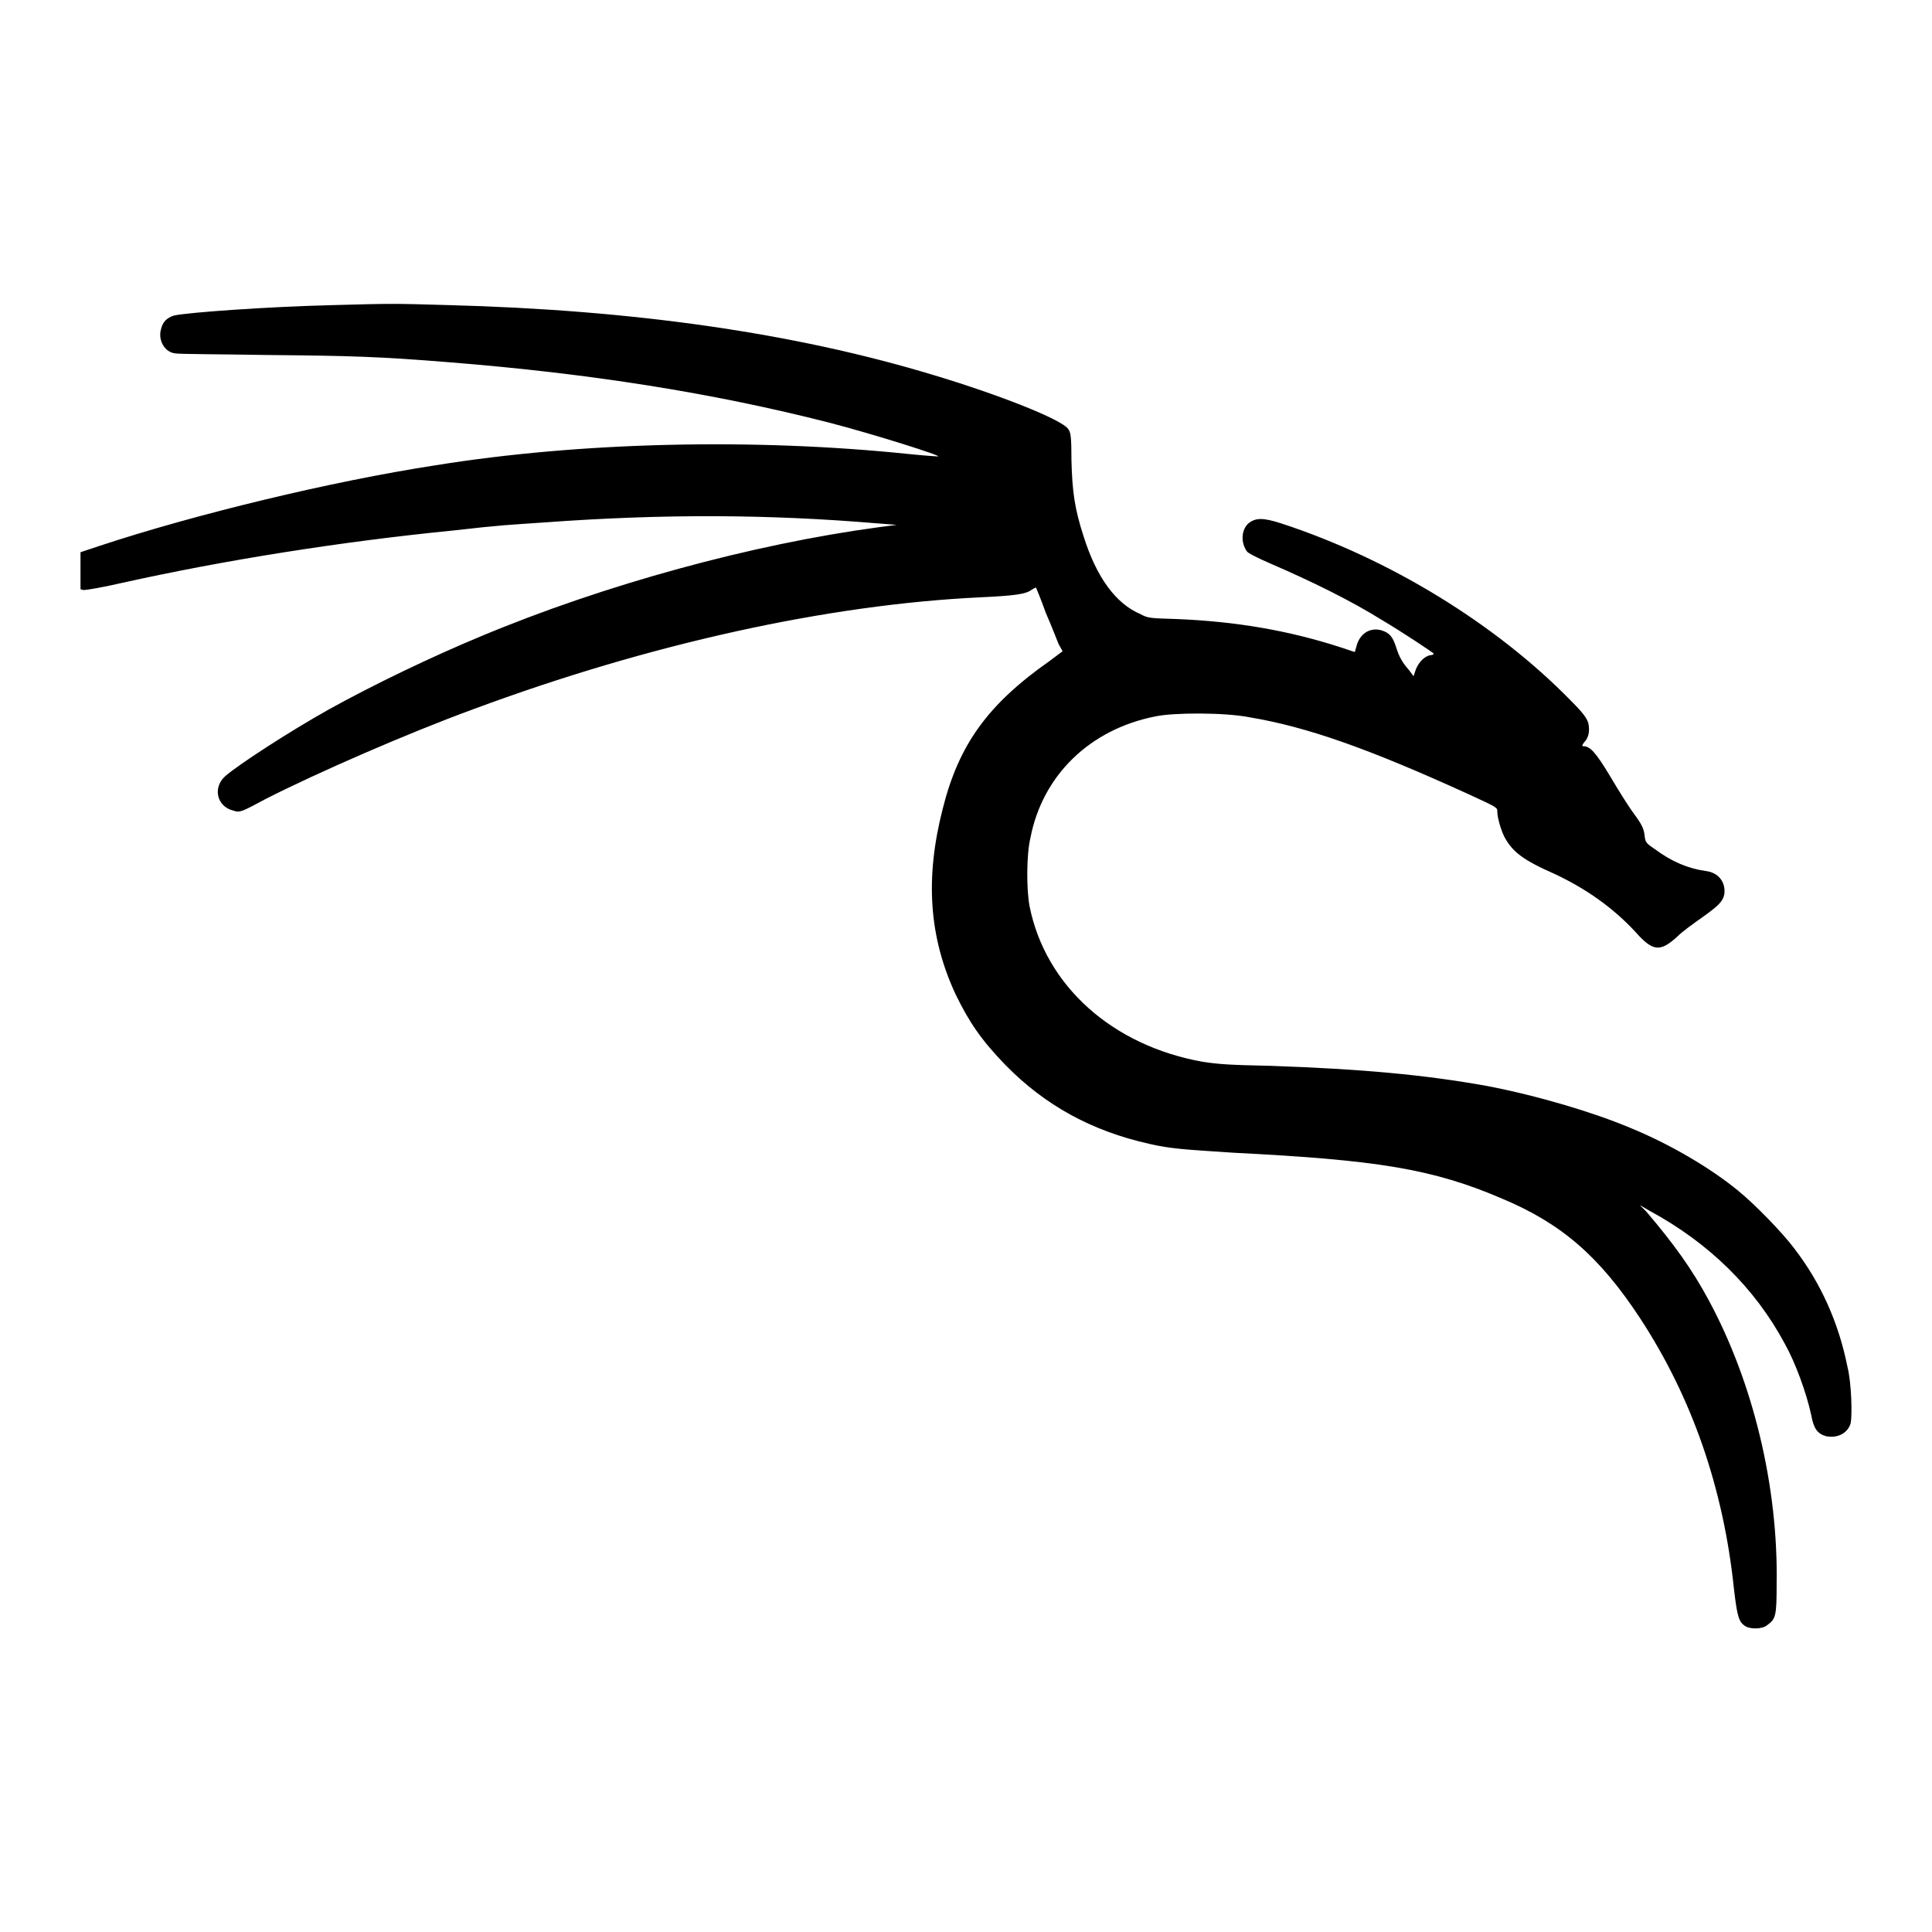
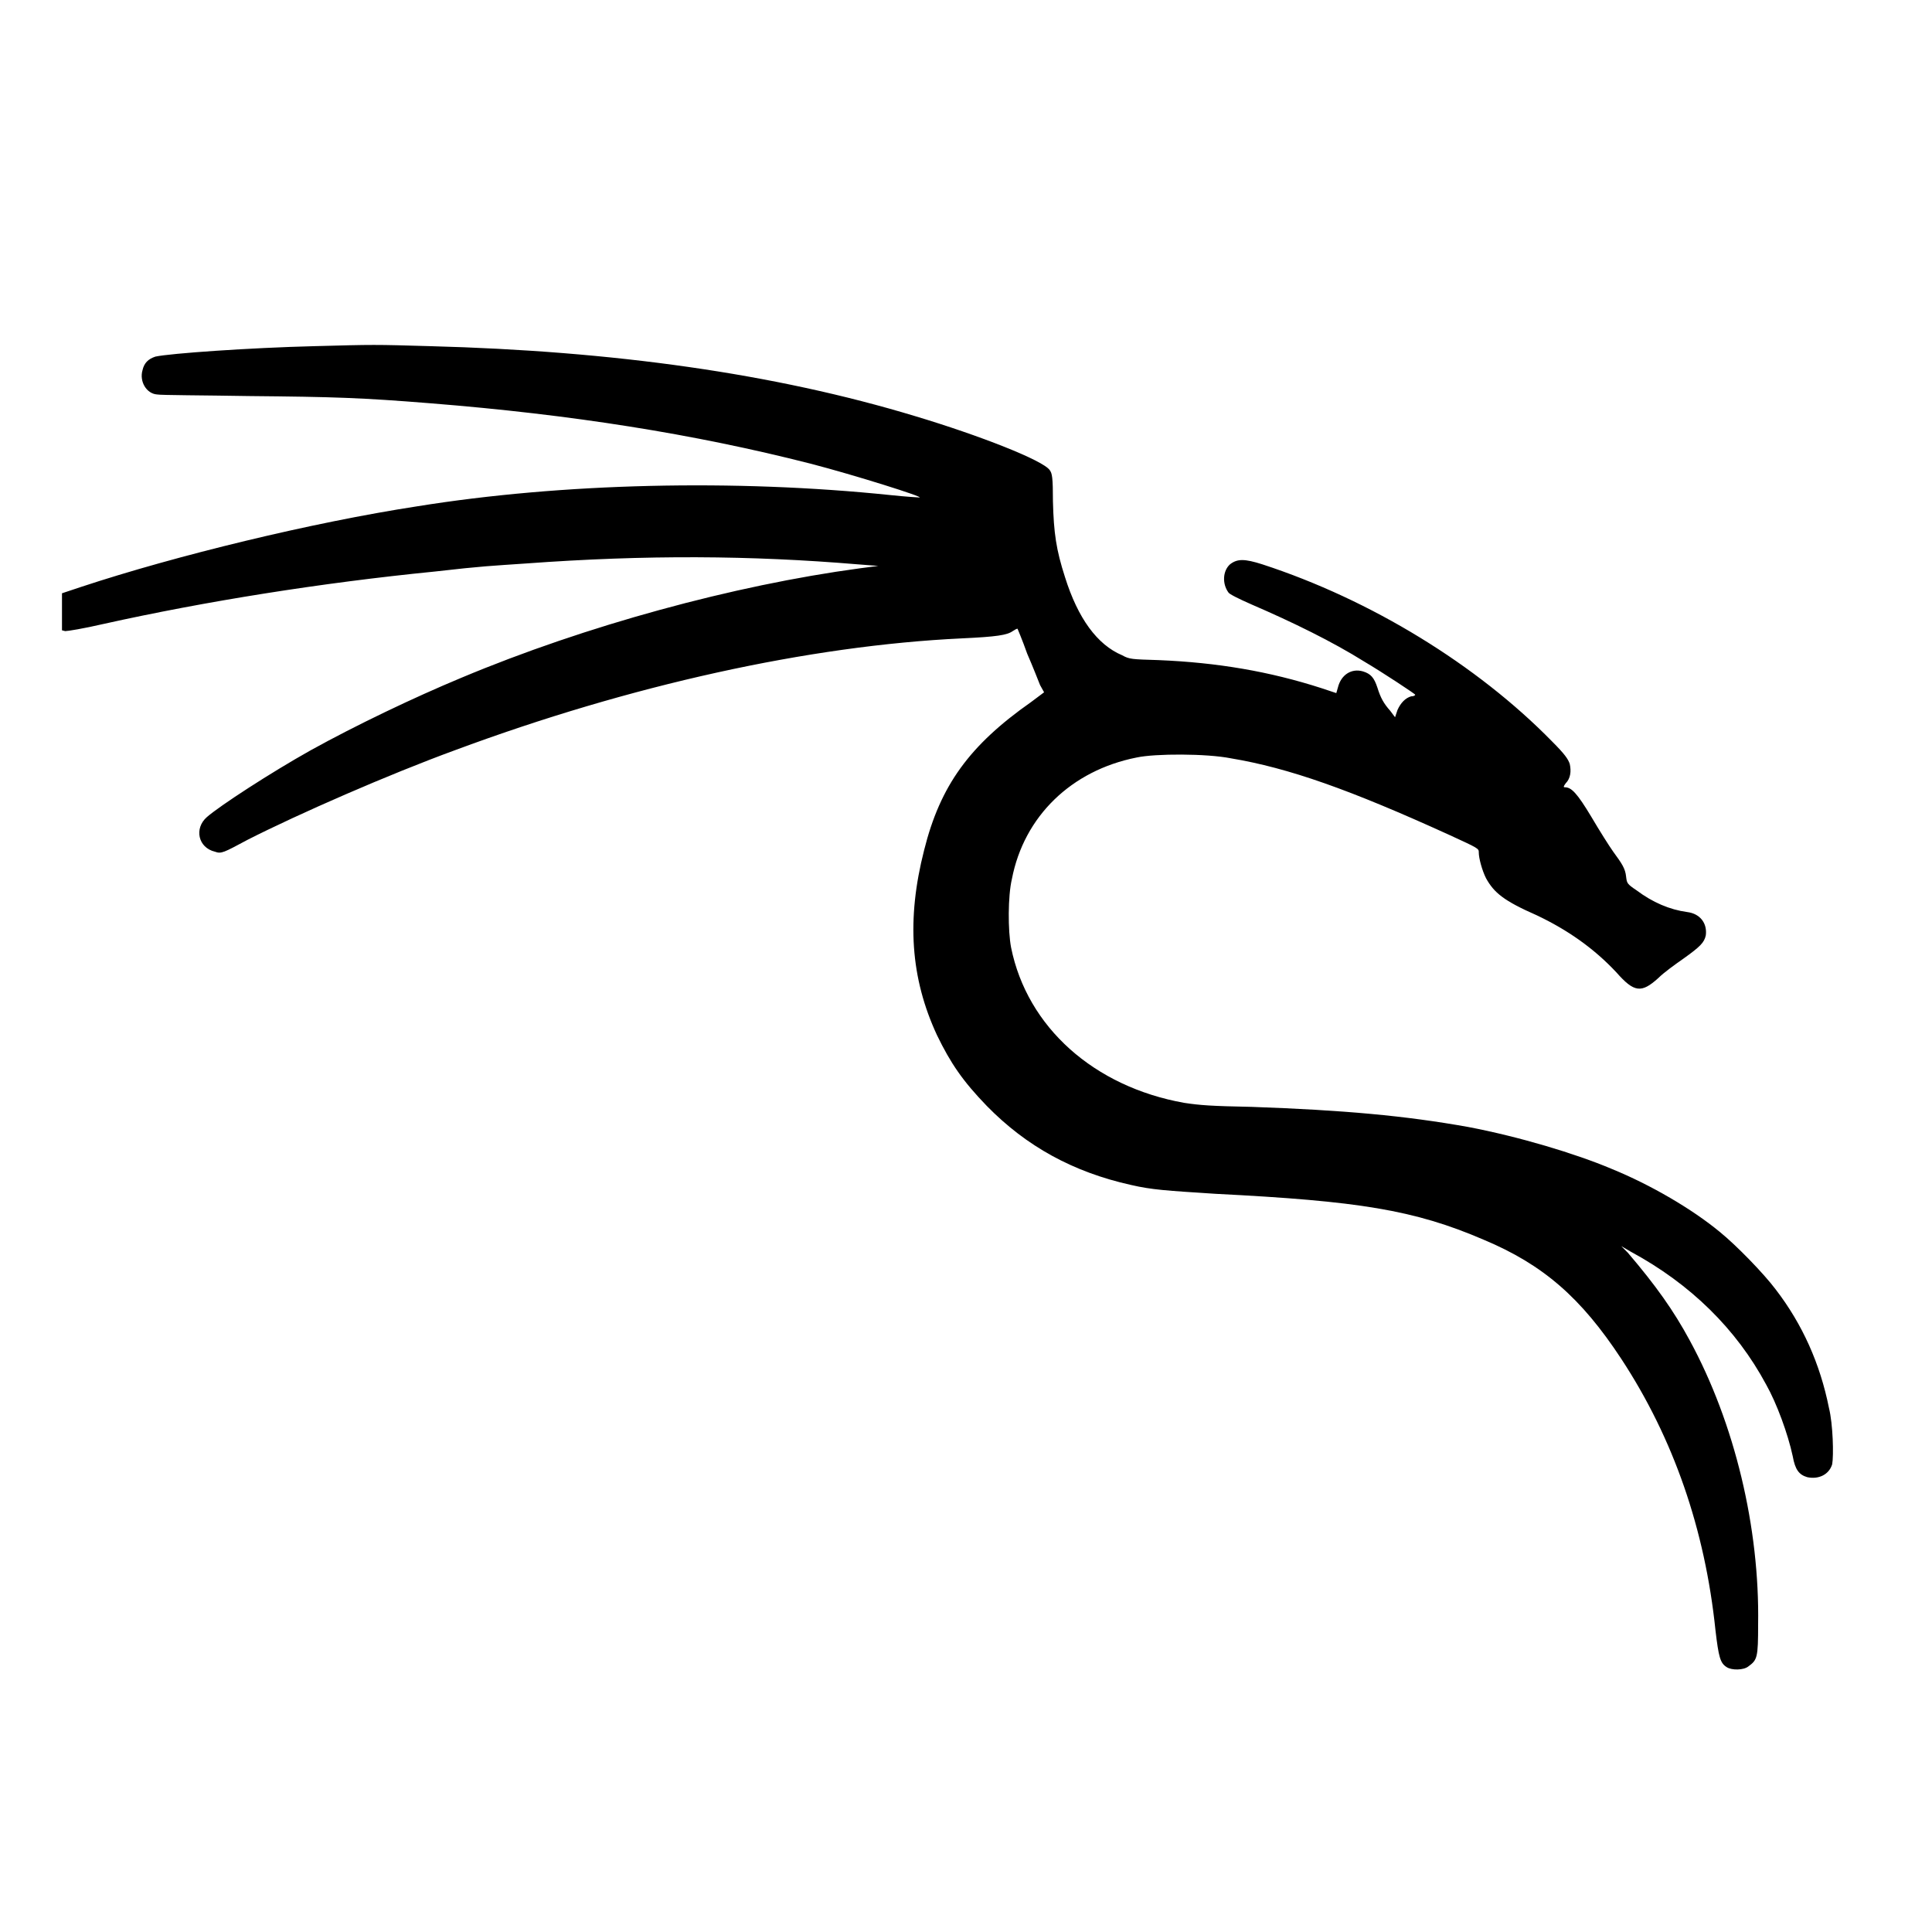
<svg xmlns="http://www.w3.org/2000/svg" width="24" height="24" viewBox="0 0 24 24">
-   <path fill="#000" d="M4.14 3.79C3.33 3.81 2.34 3.88 2.16 3.92 2.07 3.95 2.02 4 2 4.09 1.96 4.23 2.05 4.38 2.18 4.39 2.23 4.4 2.74 4.4 3.33 4.41 4.38 4.42 4.71 4.43 5.58 4.5 7.33 4.64 8.85 4.88 10.3 5.25 10.84 5.39 11.73 5.67 11.65 5.67 11.64 5.67 11.48 5.66 11.29 5.64 9.36 5.44 7.21 5.49 5.41 5.78 4.11 5.98 2.42 6.39 1.24 6.78L1 6.86 1 7.09 1 7.32 1.04 7.33C1.07 7.33 1.26 7.3 1.52 7.24 2.78 6.96 4.22 6.73 5.63 6.59 6.24 6.52 6.33 6.52 6.76 6.49 8.26 6.38 9.56 6.39 10.88 6.5L11.14 6.52 10.91 6.55C9.35 6.76 7.51 7.26 5.96 7.91 5.36 8.16 4.65 8.5 4.09 8.81 3.59 9.09 2.96 9.5 2.8 9.64 2.64 9.78 2.69 10.02 2.9 10.07 2.98 10.1 3.01 10.08 3.31 9.92 3.94 9.6 5.06 9.11 5.88 8.81 8.06 8 10.28 7.51 12.18 7.42 12.61 7.4 12.74 7.38 12.81 7.33 12.84 7.31 12.86 7.3 12.87 7.3 12.87 7.3 12.93 7.44 12.99 7.61 13.06 7.77 13.13 7.95 13.15 8L13.2 8.09 13.04 8.21C12.27 8.75 11.91 9.25 11.71 10.05 11.49 10.91 11.54 11.64 11.87 12.35 12.04 12.7 12.19 12.92 12.49 13.23 12.98 13.73 13.56 14.05 14.28 14.21 14.54 14.27 14.71 14.28 15.33 14.32 17.11 14.41 17.8 14.52 18.66 14.89 19.4 15.2 19.87 15.61 20.37 16.37 21.02 17.36 21.41 18.49 21.54 19.74 21.58 20.08 21.6 20.15 21.68 20.2 21.74 20.24 21.89 20.24 21.95 20.19 22.06 20.11 22.07 20.08 22.07 19.67 22.09 18.47 21.78 17.17 21.22 16.14 21.02 15.77 20.8 15.46 20.45 15.05L20.37 14.97 20.49 15.04C21.23 15.44 21.8 16 22.17 16.69 22.3 16.92 22.44 17.3 22.5 17.58 22.53 17.75 22.58 17.81 22.68 17.84 22.82 17.87 22.95 17.81 22.99 17.68 23.01 17.57 23 17.18 22.95 16.98 22.84 16.43 22.62 15.94 22.29 15.51 22.14 15.31 21.8 14.96 21.59 14.79 21.25 14.51 20.74 14.21 20.25 14.01 19.8 13.82 19.1 13.61 18.47 13.49 17.69 13.35 16.92 13.28 15.78 13.24 15.27 13.23 15.14 13.22 14.94 13.19 13.82 12.99 12.99 12.25 12.79 11.26 12.75 11.05 12.75 10.62 12.8 10.41 12.95 9.63 13.54 9.06 14.35 8.9 14.58 8.85 15.22 8.85 15.52 8.91 16.24 9.03 17 9.3 18.23 9.86 18.6 10.03 18.6 10.03 18.6 10.08 18.6 10.15 18.64 10.3 18.69 10.4 18.79 10.58 18.91 10.68 19.32 10.86 19.7 11.04 20.03 11.27 20.31 11.57 20.53 11.82 20.62 11.83 20.83 11.64 20.9 11.57 21.04 11.47 21.14 11.4 21.35 11.25 21.4 11.2 21.42 11.11 21.44 10.96 21.35 10.84 21.19 10.82 20.97 10.79 20.76 10.7 20.56 10.55 20.44 10.47 20.44 10.46 20.43 10.38 20.42 10.28 20.38 10.22 20.27 10.07 20.22 10 20.1 9.81 20 9.64 19.82 9.34 19.75 9.27 19.67 9.27 19.65 9.27 19.65 9.26 19.68 9.22 19.74 9.16 19.75 9.07 19.73 8.98 19.71 8.92 19.67 8.86 19.51 8.7 18.58 7.75 17.26 6.94 15.91 6.5 15.69 6.43 15.6 6.43 15.51 6.5 15.42 6.58 15.41 6.74 15.49 6.85 15.5 6.87 15.62 6.93 15.78 7 16.29 7.22 16.78 7.46 17.18 7.71 17.4 7.84 17.81 8.11 17.81 8.12 17.81 8.13 17.79 8.14 17.76 8.14 17.69 8.16 17.63 8.22 17.59 8.31L17.56 8.4 17.5 8.32C17.42 8.23 17.38 8.16 17.34 8.03 17.3 7.91 17.26 7.86 17.16 7.83 17.02 7.79 16.89 7.87 16.85 8.03L16.83 8.1 16.65 8.04C16 7.83 15.35 7.72 14.62 7.69 14.29 7.68 14.26 7.68 14.17 7.63 13.86 7.5 13.62 7.17 13.46 6.66 13.35 6.32 13.32 6.11 13.31 5.72 13.31 5.42 13.3 5.37 13.27 5.33 13.19 5.21 12.4 4.9 11.6 4.66 9.85 4.13 7.85 3.85 5.57 3.79 4.88 3.77 4.88 3.77 4.14 3.79Z" />
+   <path fill="#000" d="M3.91 4.3C3.1 4.32 2.11 4.39 1.93 4.43 1.84 4.46 1.79 4.51 1.77 4.6 1.73 4.74 1.82 4.89 1.95 4.9 2 4.91 2.51 4.91 3.1 4.92 4.15 4.93 4.48 4.94 5.35 5.01 7.1 5.15 8.62 5.39 10.07 5.76 10.61 5.9 11.5 6.18 11.42 6.18 11.41 6.18 11.25 6.17 11.06 6.15 9.13 5.95 6.98 6 5.18 6.29 3.88 6.49 2.19 6.9 1.01 7.29L0.77 7.37 0.77 7.6 0.77 7.83 0.81 7.84C0.84 7.84 1.03 7.81 1.29 7.75 2.55 7.47 3.99 7.24 5.4 7.1 6.01 7.03 6.1 7.03 6.53 7 8.03 6.89 9.33 6.9 10.65 7.01L10.91 7.03 10.68 7.06C9.12 7.27 7.28 7.77 5.73 8.42 5.13 8.67 4.42 9.01 3.86 9.32 3.36 9.6 2.73 10.01 2.57 10.15 2.41 10.29 2.46 10.53 2.67 10.58 2.75 10.61 2.78 10.59 3.08 10.43 3.71 10.11 4.83 9.62 5.65 9.32 7.83 8.51 10.05 8.02 11.95 7.93 12.38 7.91 12.51 7.89 12.58 7.84 12.61 7.82 12.63 7.81 12.64 7.81 12.64 7.81 12.7 7.95 12.76 8.12 12.83 8.28 12.9 8.46 12.92 8.51L12.97 8.6 12.81 8.72C12.04 9.26 11.68 9.76 11.48 10.56 11.26 11.42 11.31 12.15 11.64 12.86 11.81 13.21 11.96 13.43 12.26 13.74 12.75 14.24 13.33 14.56 14.05 14.72 14.31 14.78 14.48 14.79 15.1 14.83 16.88 14.92 17.57 15.03 18.43 15.4 19.17 15.71 19.64 16.12 20.14 16.88 20.79 17.87 21.18 19 21.31 20.25 21.35 20.59 21.37 20.66 21.45 20.71 21.51 20.75 21.66 20.75 21.72 20.7 21.83 20.62 21.84 20.59 21.84 20.18 21.86 18.98 21.55 17.68 20.99 16.65 20.79 16.28 20.57 15.97 20.22 15.56L20.14 15.48 20.26 15.55C21 15.95 21.57 16.51 21.94 17.2 22.07 17.43 22.21 17.81 22.27 18.09 22.3 18.26 22.35 18.32 22.45 18.35 22.59 18.38 22.72 18.32 22.76 18.19 22.78 18.08 22.77 17.69 22.72 17.49 22.61 16.94 22.39 16.45 22.06 16.02 21.91 15.82 21.57 15.47 21.36 15.3 21.02 15.02 20.51 14.72 20.02 14.52 19.57 14.33 18.87 14.12 18.24 14 17.46 13.86 16.69 13.79 15.55 13.75 15.04 13.74 14.91 13.73 14.71 13.7 13.59 13.5 12.76 12.76 12.56 11.77 12.52 11.56 12.52 11.13 12.57 10.92 12.72 10.14 13.31 9.57 14.12 9.41 14.35 9.36 14.99 9.36 15.29 9.42 16.01 9.54 16.77 9.81 18 10.37 18.37 10.54 18.37 10.54 18.37 10.59 18.37 10.66 18.41 10.81 18.46 10.91 18.56 11.09 18.68 11.19 19.09 11.37 19.47 11.55 19.8 11.78 20.08 12.08 20.3 12.33 20.39 12.34 20.6 12.15 20.67 12.08 20.81 11.98 20.91 11.91 21.12 11.76 21.17 11.71 21.19 11.62 21.21 11.47 21.12 11.35 20.96 11.33 20.74 11.3 20.53 11.21 20.33 11.06 20.21 10.98 20.21 10.97 20.2 10.89 20.19 10.79 20.15 10.73 20.04 10.58 19.99 10.51 19.87 10.32 19.77 10.15 19.59 9.85 19.52 9.78 19.44 9.78 19.42 9.78 19.42 9.77 19.45 9.73 19.51 9.67 19.52 9.58 19.5 9.49 19.48 9.43 19.44 9.37 19.28 9.21 18.35 8.26 17.03 7.45 15.68 7.01 15.46 6.94 15.37 6.94 15.28 7.01 15.19 7.09 15.18 7.25 15.26 7.36 15.27 7.38 15.39 7.44 15.55 7.51 16.06 7.73 16.55 7.97 16.95 8.22 17.17 8.35 17.58 8.62 17.58 8.63 17.58 8.64 17.56 8.65 17.53 8.65 17.46 8.67 17.4 8.73 17.36 8.82L17.33 8.91 17.27 8.83C17.19 8.74 17.15 8.67 17.11 8.54 17.07 8.42 17.03 8.37 16.93 8.34 16.79 8.3 16.66 8.38 16.62 8.54L16.6 8.61 16.42 8.55C15.77 8.34 15.12 8.23 14.39 8.2 14.06 8.19 14.03 8.19 13.94 8.14 13.63 8.01 13.39 7.68 13.23 7.17 13.12 6.83 13.09 6.62 13.08 6.23 13.08 5.93 13.07 5.88 13.04 5.84 12.96 5.72 12.17 5.41 11.37 5.17 9.62 4.64 7.62 4.36 5.34 4.3 4.65 4.28 4.65 4.28 3.91 4.3Z" />
</svg>
